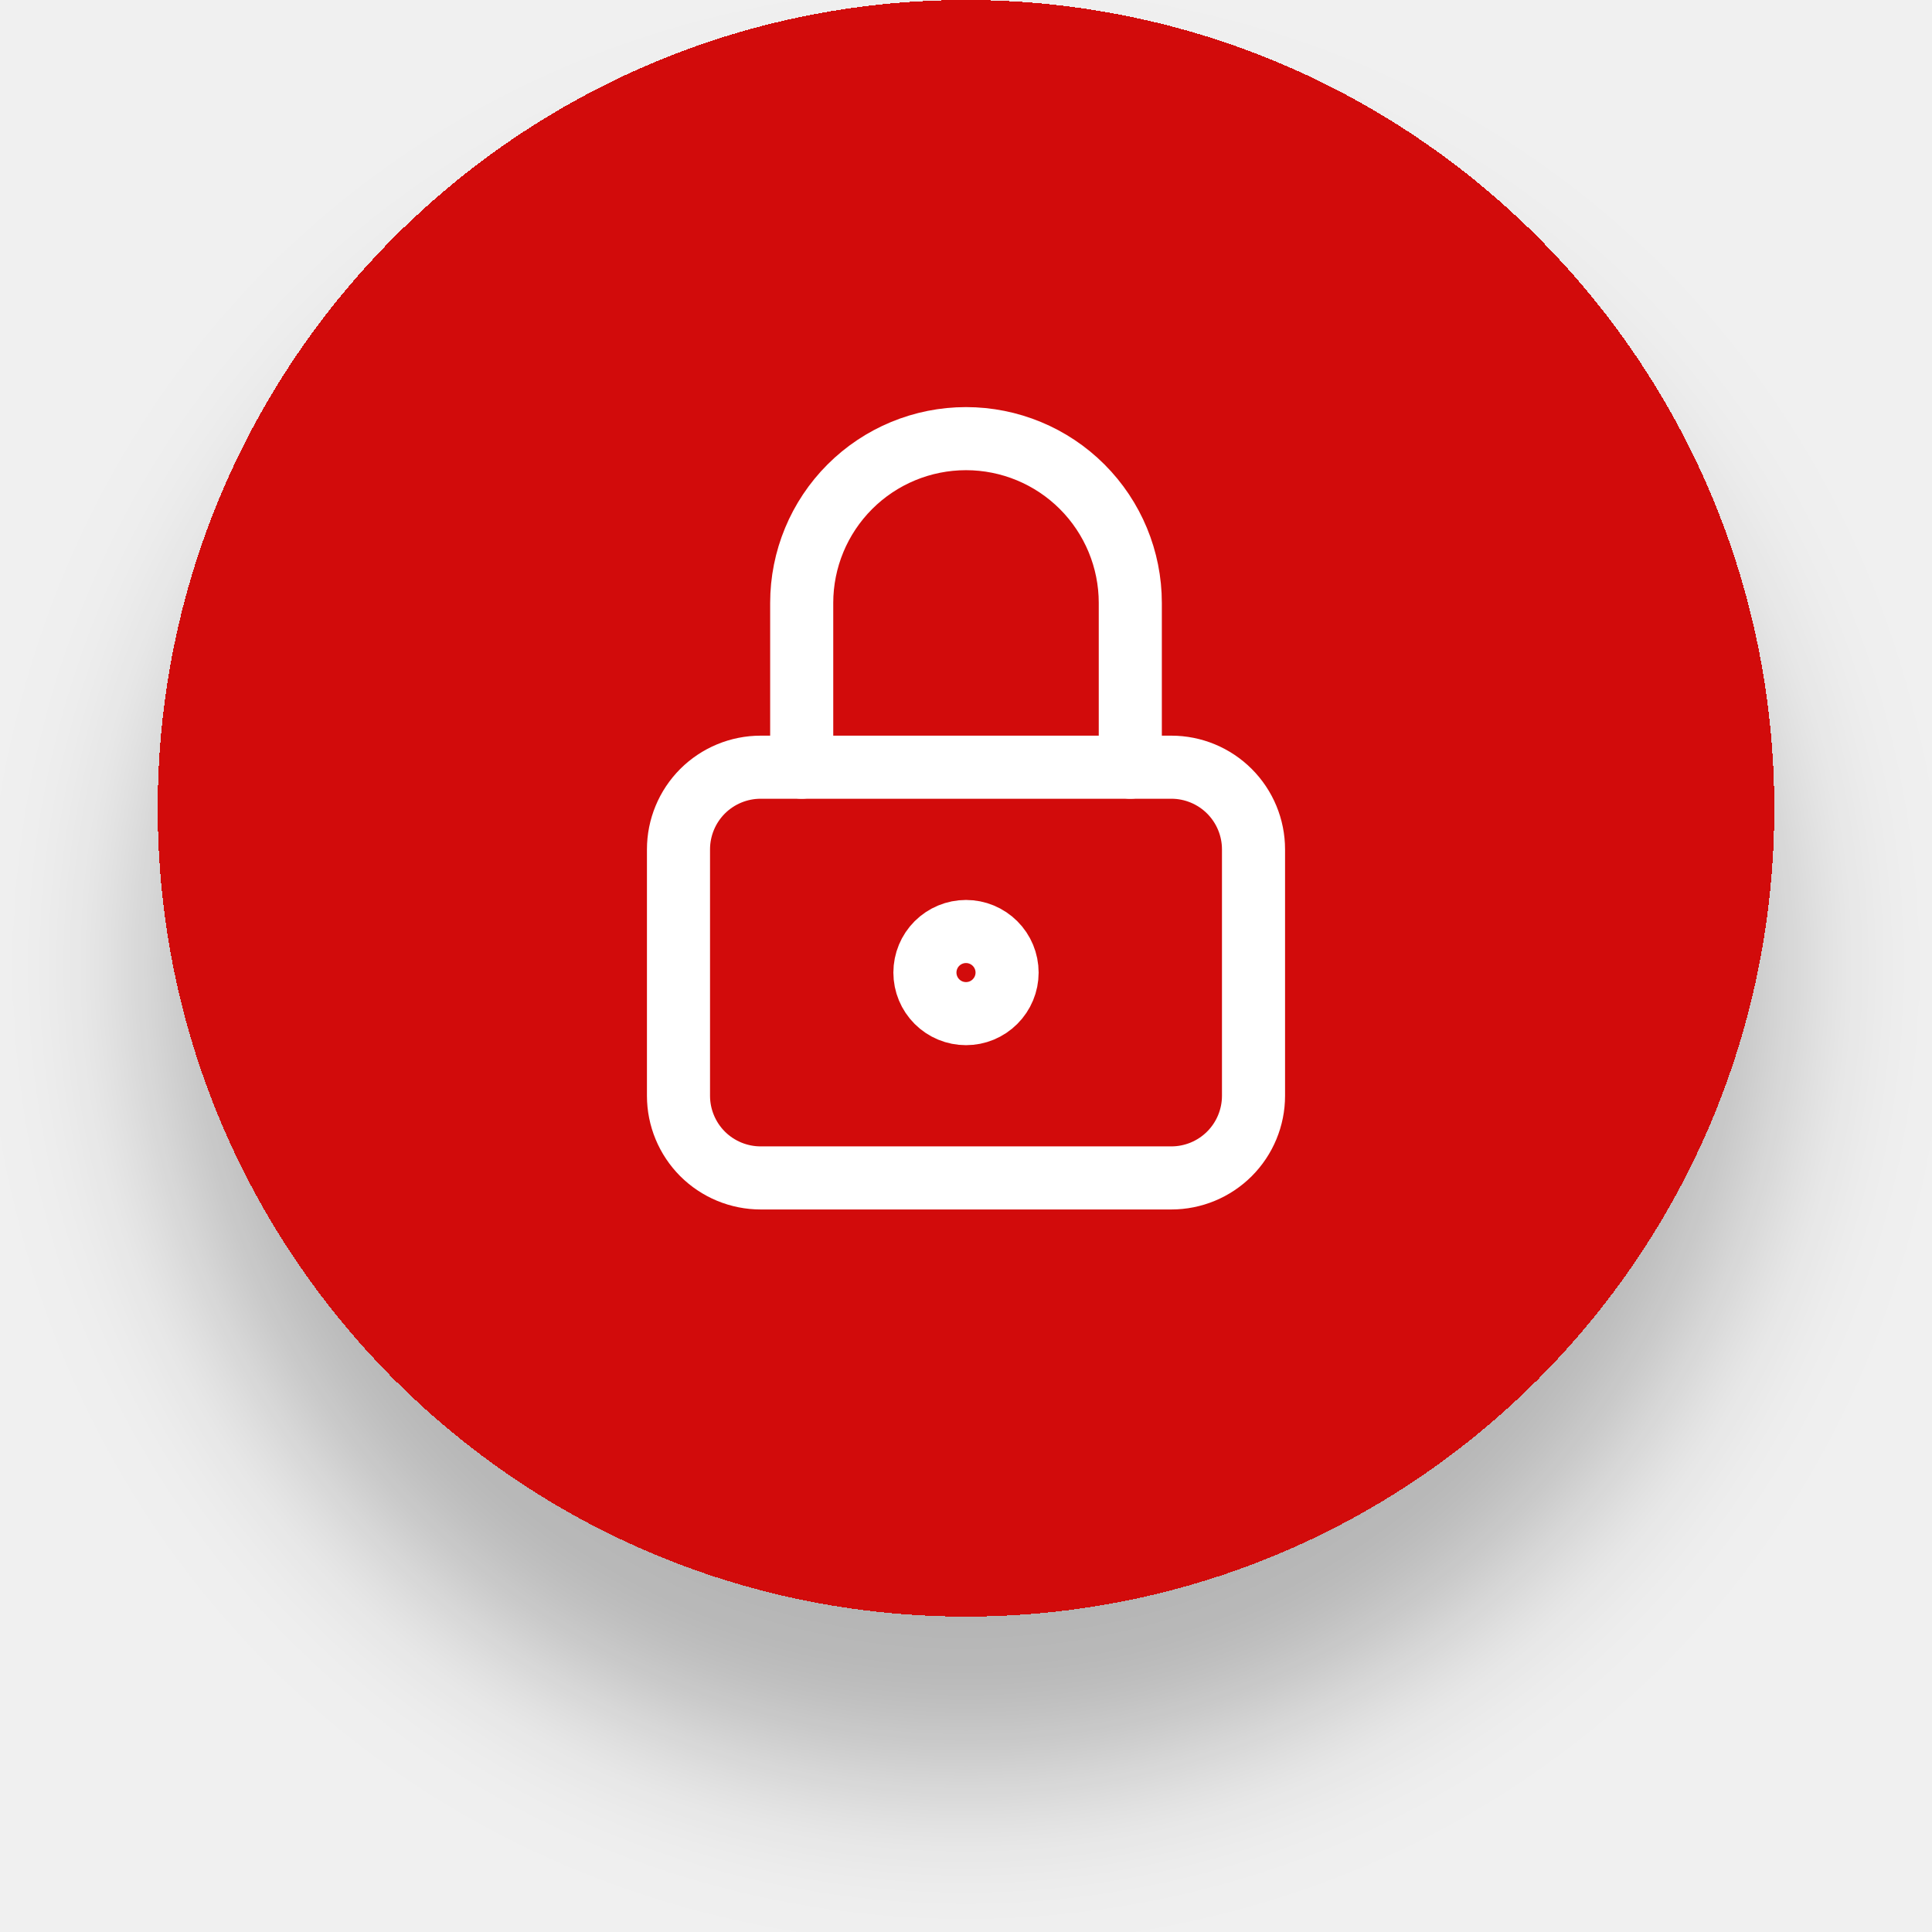
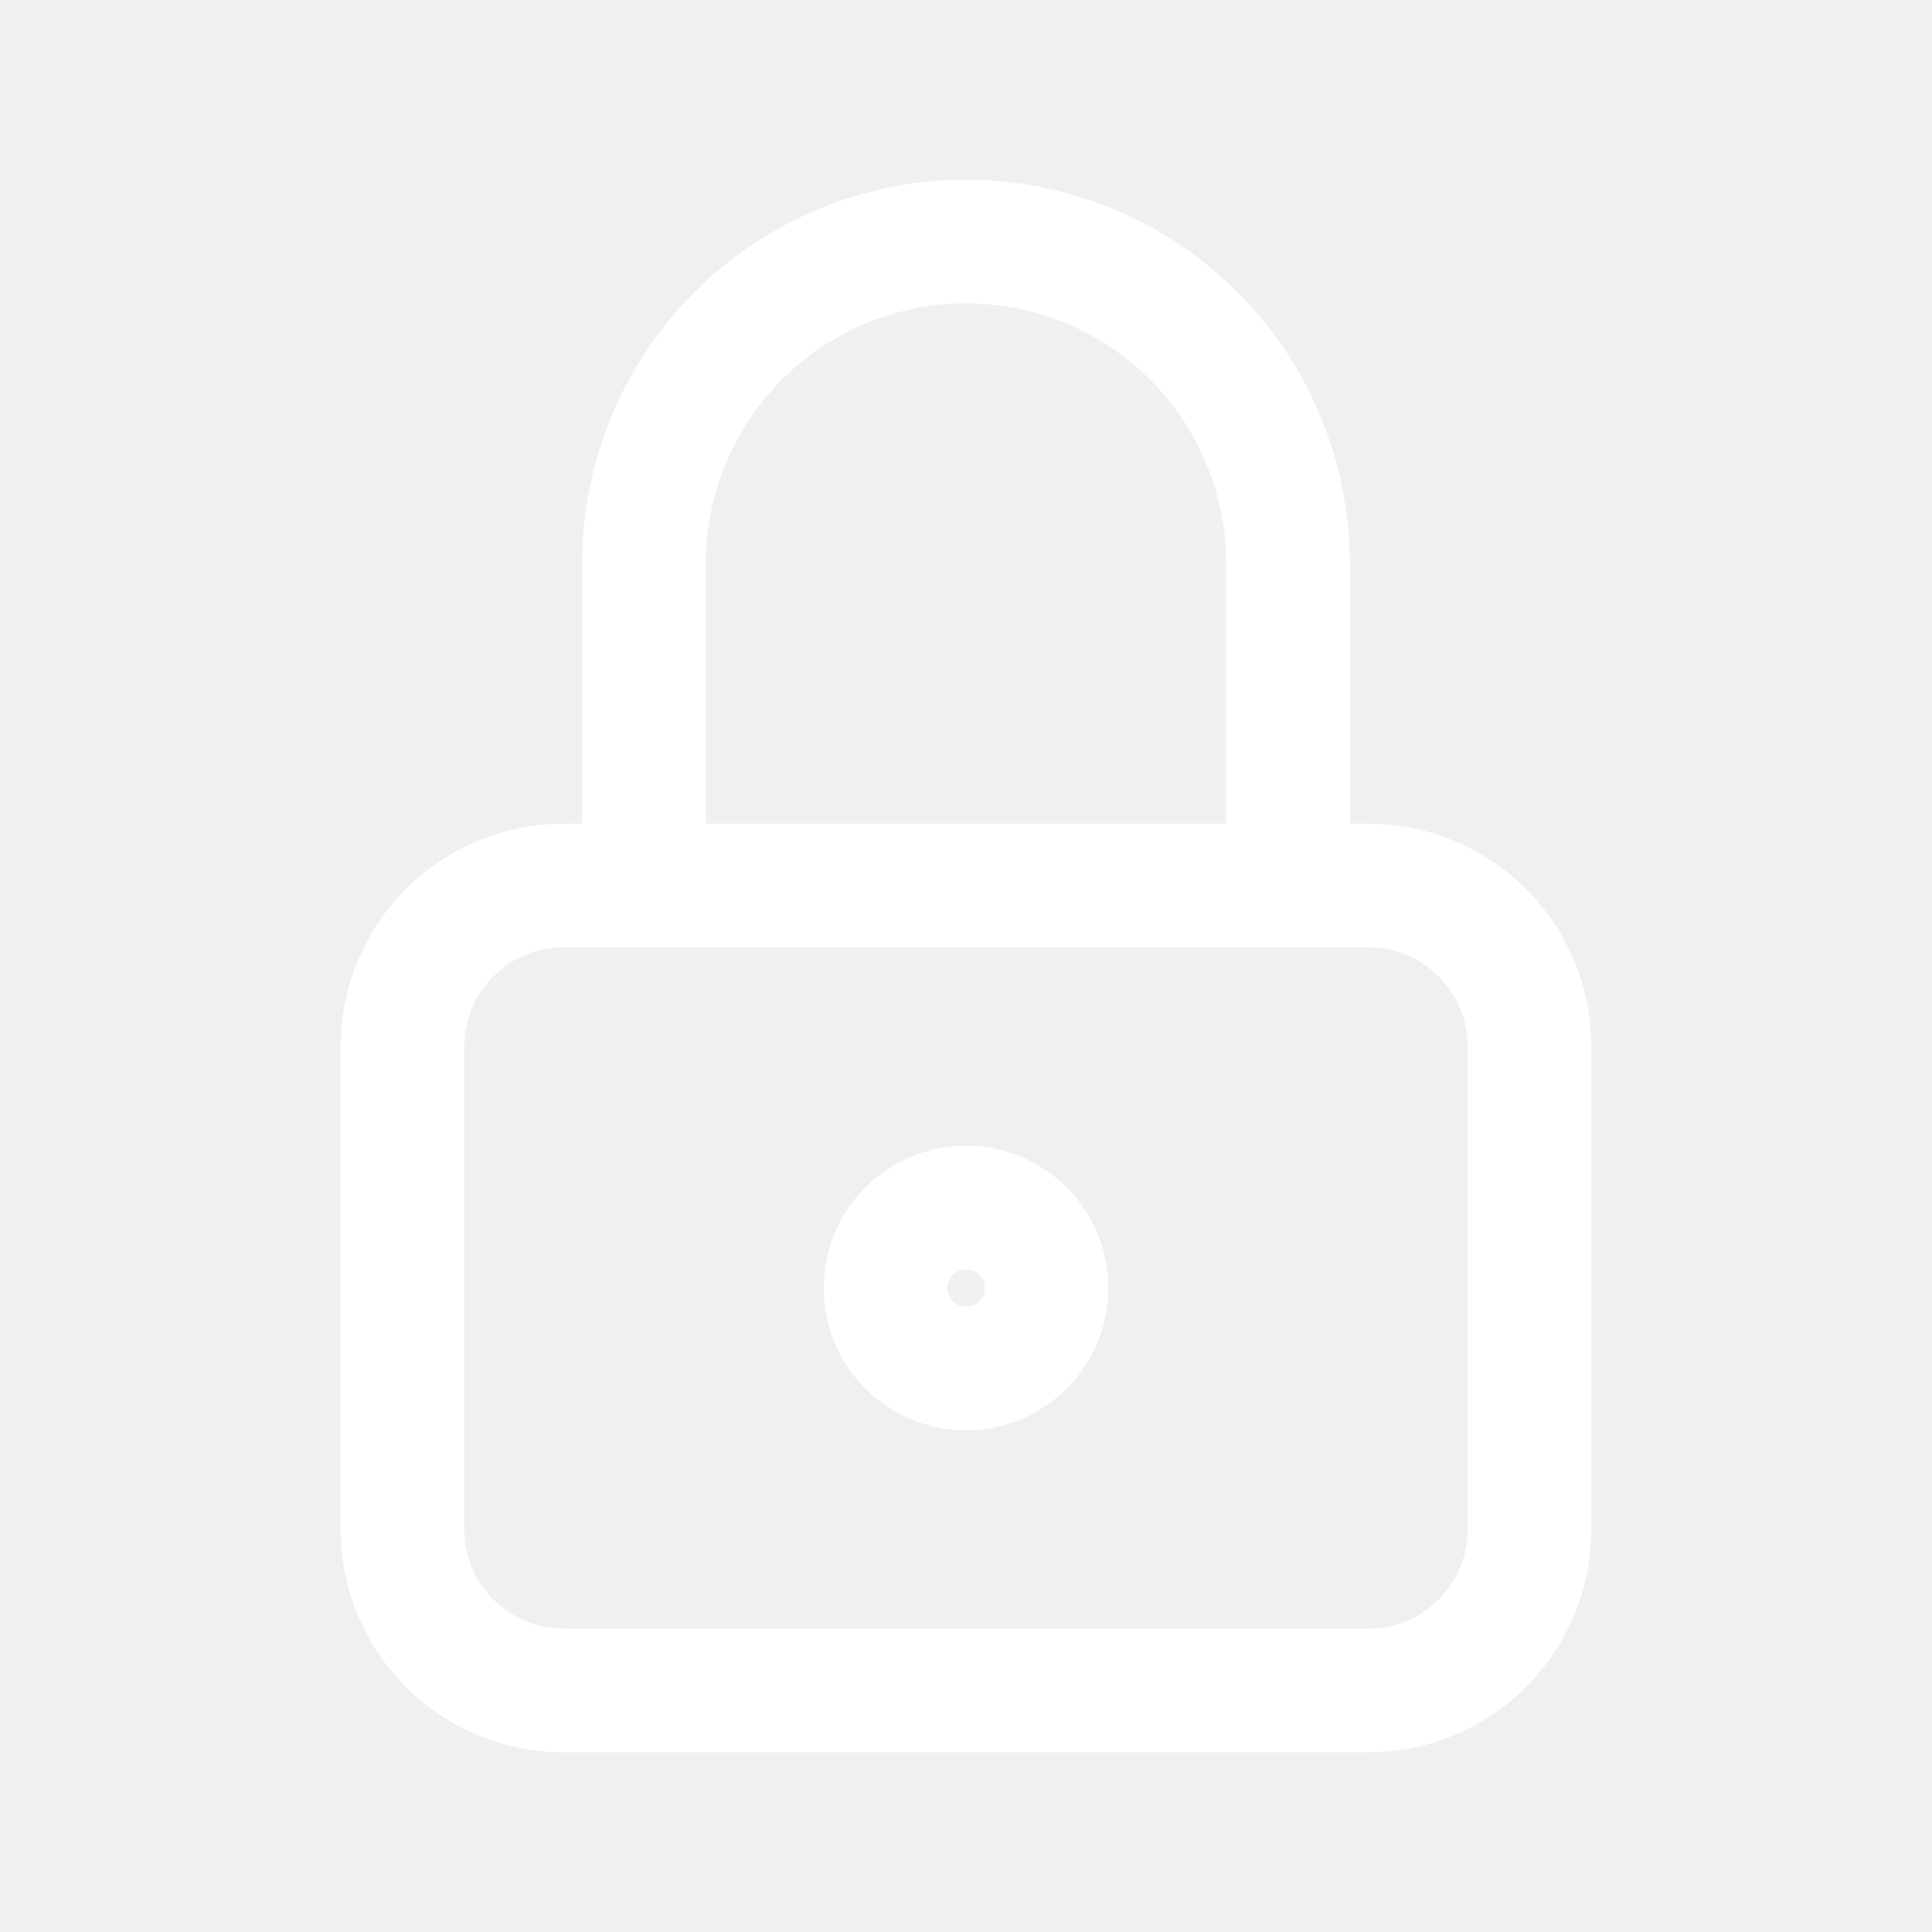
- <svg xmlns="http://www.w3.org/2000/svg" width="49" height="49" viewBox="0 0 49 49" fill="none">
-   <g filter="url(#filter0_d_1586_782)">
-     <rect x="45" y="41" width="41" height="41" rx="20.5" transform="rotate(-180 45 41)" fill="#D20B0B" shape-rendering="crispEdges" />
-     <path d="M17.208 21.542C17.208 20.989 17.428 20.459 17.818 20.068C18.209 19.678 18.739 19.458 19.292 19.458H29.708C30.261 19.458 30.791 19.678 31.181 20.068C31.572 20.459 31.792 20.989 31.792 21.542V27.792C31.792 28.344 31.572 28.874 31.181 29.265C30.791 29.655 30.261 29.875 29.708 29.875H19.292C18.739 29.875 18.209 29.655 17.818 29.265C17.428 28.874 17.208 28.344 17.208 27.792V21.542Z" stroke="white" stroke-width="1.6" stroke-linecap="round" stroke-linejoin="round" />
-     <path d="M20.333 19.458V15.292C20.333 14.187 20.772 13.127 21.554 12.345C22.335 11.564 23.395 11.125 24.5 11.125C25.605 11.125 26.665 11.564 27.446 12.345C28.228 13.127 28.667 14.187 28.667 15.292V19.458M23.458 24.667C23.458 24.943 23.568 25.208 23.763 25.403C23.959 25.599 24.224 25.708 24.5 25.708C24.776 25.708 25.041 25.599 25.236 25.403C25.432 25.208 25.542 24.943 25.542 24.667C25.542 24.39 25.432 24.125 25.236 23.93C25.041 23.735 24.776 23.625 24.5 23.625C24.224 23.625 23.959 23.735 23.763 23.93C23.568 24.125 23.458 24.39 23.458 24.667Z" stroke="white" stroke-width="1.6" stroke-linecap="round" stroke-linejoin="round" />
-   </g>
-   <defs>
-     <filter id="filter0_d_1586_782" x="0" y="0" width="49" height="49" filterUnits="userSpaceOnUse" color-interpolation-filters="sRGB">
-       <feFlood flood-opacity="0" result="BackgroundImageFix" />
-       <feColorMatrix in="SourceAlpha" type="matrix" values="0 0 0 0 0 0 0 0 0 0 0 0 0 0 0 0 0 0 127 0" result="hardAlpha" />
-       <feOffset dy="4" />
-       <feGaussianBlur stdDeviation="2" />
-       <feComposite in2="hardAlpha" operator="out" />
-       <feColorMatrix type="matrix" values="0 0 0 0 0 0 0 0 0 0 0 0 0 0 0 0 0 0 0.25 0" />
-       <feBlend mode="normal" in2="BackgroundImageFix" result="effect1_dropShadow_1586_782" />
-       <feBlend mode="normal" in="SourceGraphic" in2="effect1_dropShadow_1586_782" result="shape" />
-     </filter>
-   </defs>
+ <svg xmlns="http://www.w3.org/2000/svg" width="25" height="25" viewBox="0 0 25 25" fill="none">
+   <path d="M5.208 13.542C5.208 12.989 5.428 12.459 5.818 12.068C6.209 11.678 6.739 11.458 7.292 11.458H17.708C18.261 11.458 18.791 11.678 19.181 12.068C19.572 12.459 19.792 12.989 19.792 13.542V19.792C19.792 20.344 19.572 20.874 19.181 21.265C18.791 21.655 18.261 21.875 17.708 21.875H7.292C6.739 21.875 6.209 21.655 5.818 21.265C5.428 20.874 5.208 20.344 5.208 19.792V13.542Z" stroke="white" stroke-width="1.6" stroke-linecap="round" stroke-linejoin="round" />
+   <path d="M8.333 11.458V7.292C8.333 6.187 8.772 5.127 9.554 4.345C10.335 3.564 11.395 3.125 12.5 3.125C13.605 3.125 14.665 3.564 15.446 4.345C16.228 5.127 16.667 6.187 16.667 7.292V11.458M11.458 16.667C11.458 16.943 11.568 17.208 11.763 17.403C11.959 17.599 12.224 17.708 12.5 17.708C12.776 17.708 13.041 17.599 13.236 17.403C13.432 17.208 13.542 16.943 13.542 16.667C13.542 16.39 13.432 16.125 13.236 15.93C13.041 15.735 12.776 15.625 12.5 15.625C12.224 15.625 11.959 15.735 11.763 15.93C11.568 16.125 11.458 16.39 11.458 16.667Z" stroke="white" stroke-width="1.6" stroke-linecap="round" stroke-linejoin="round" />
</svg>
